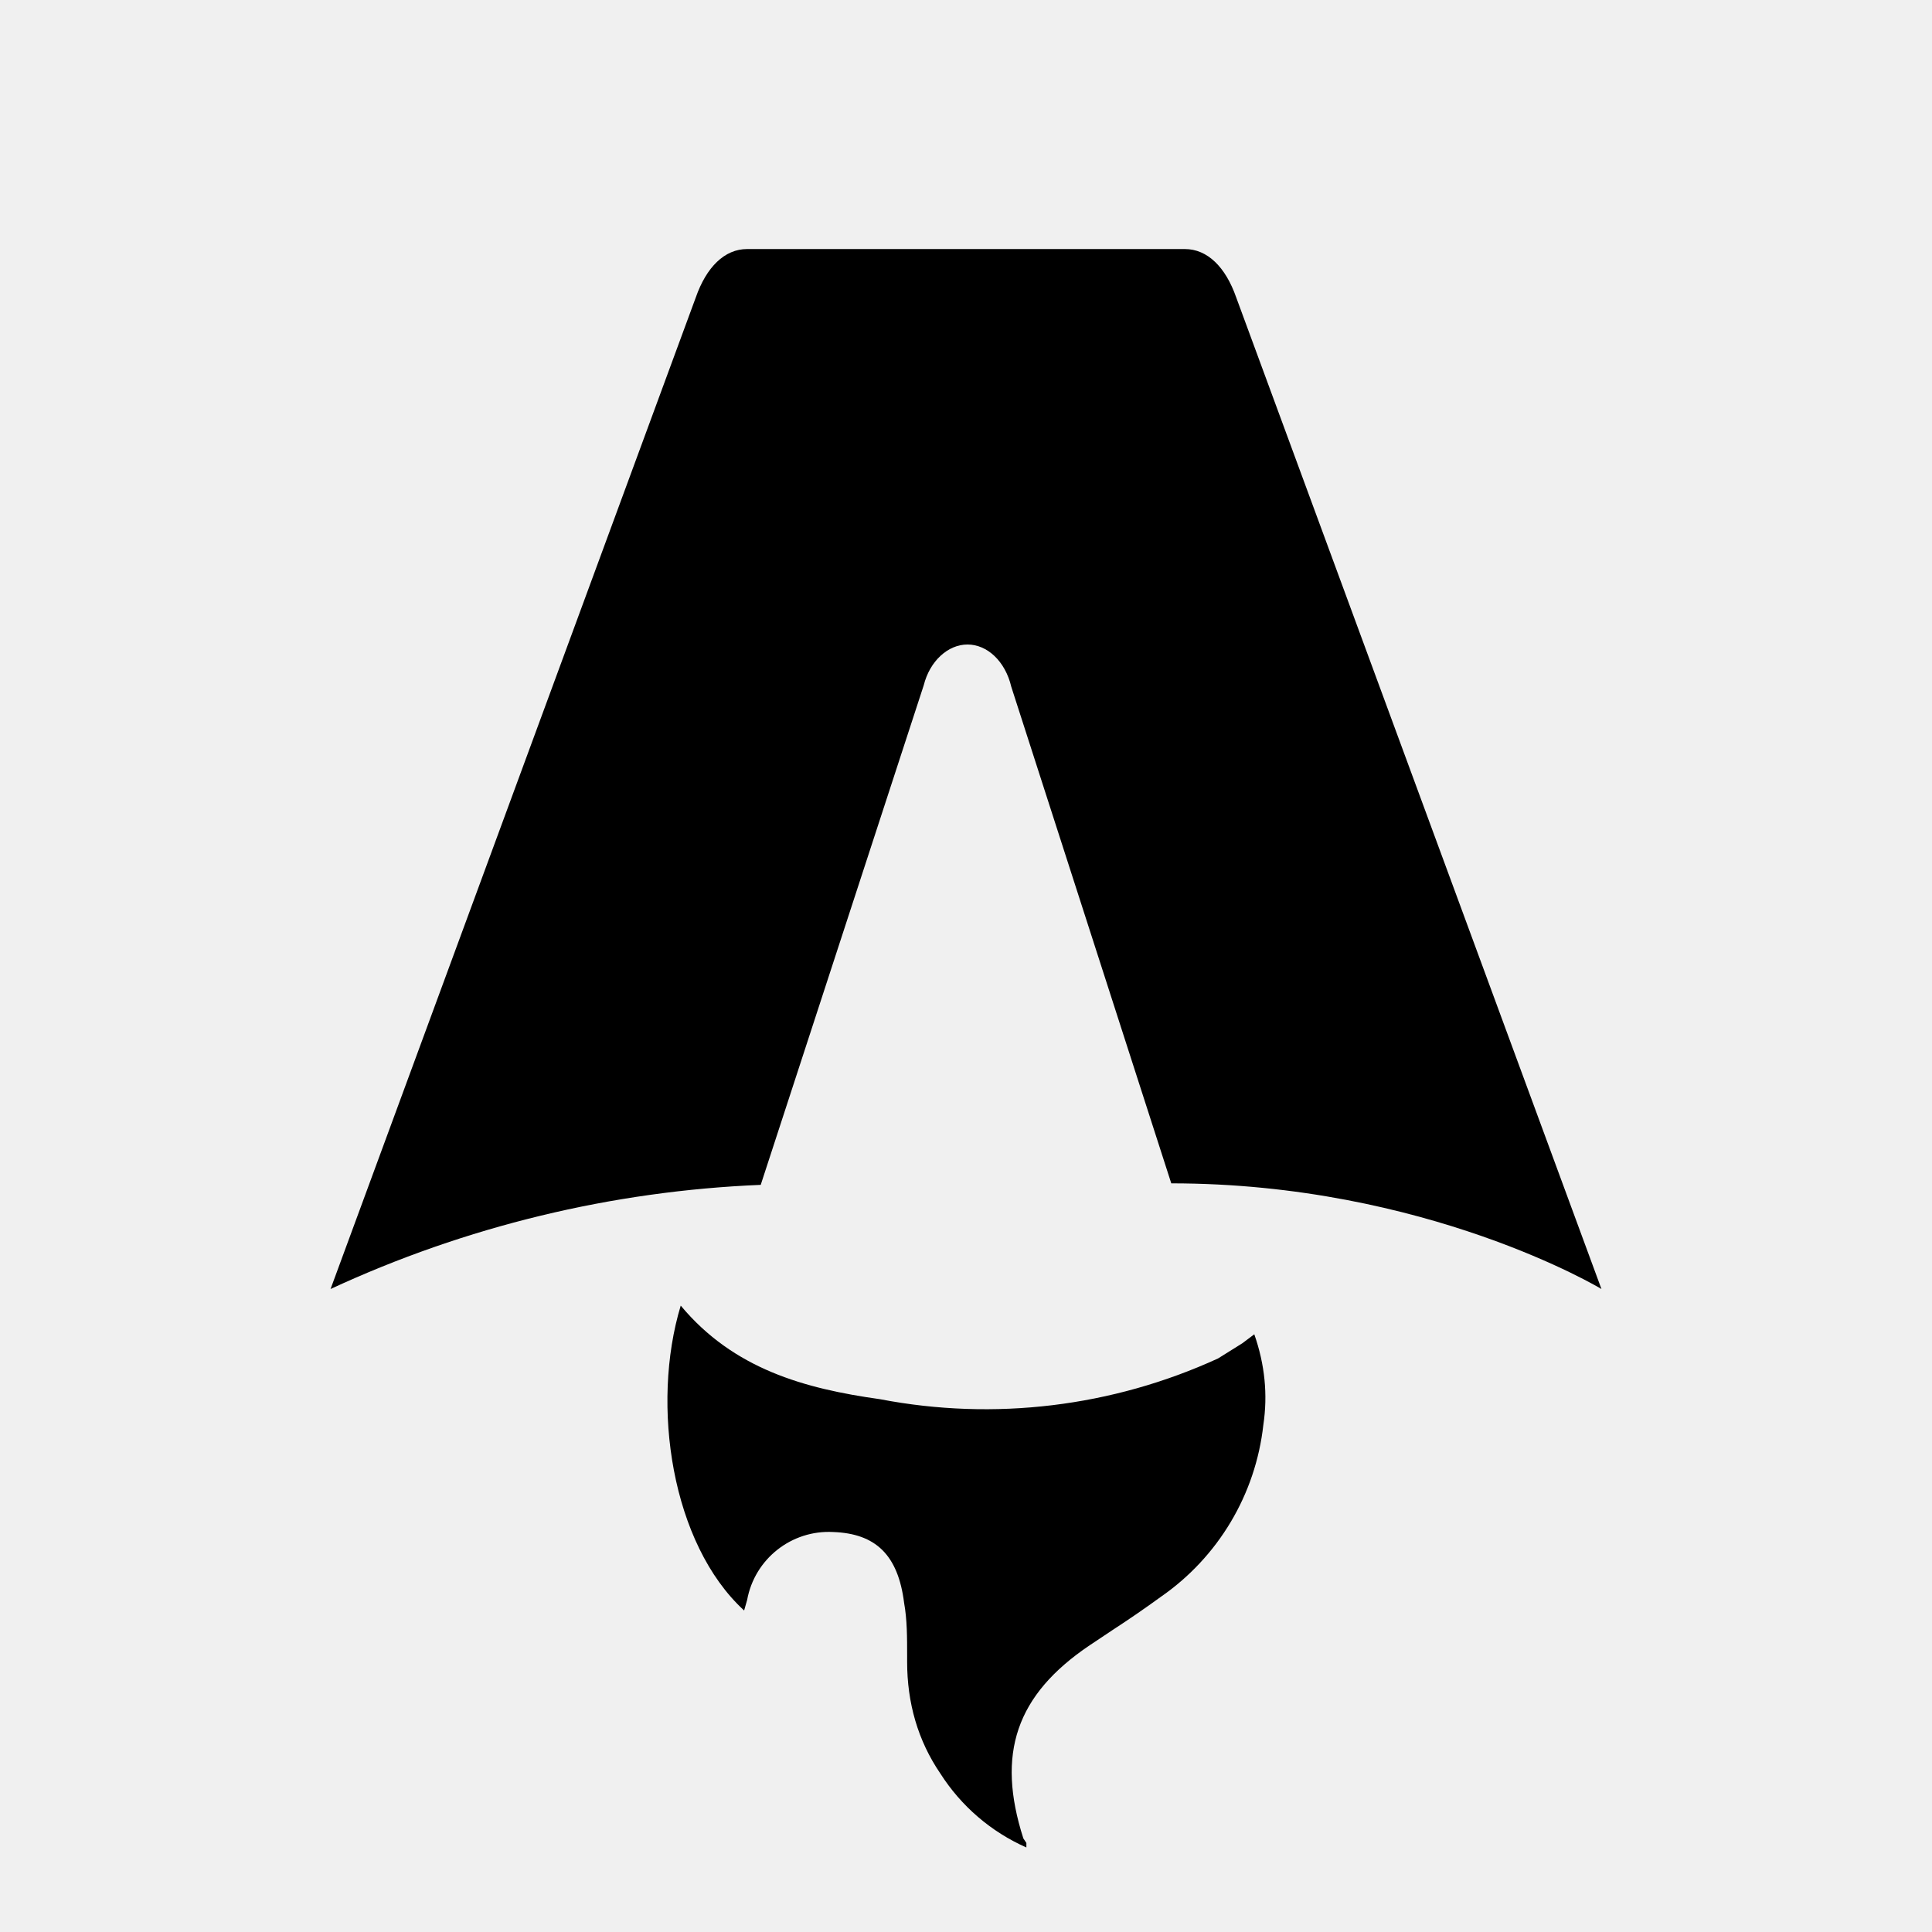
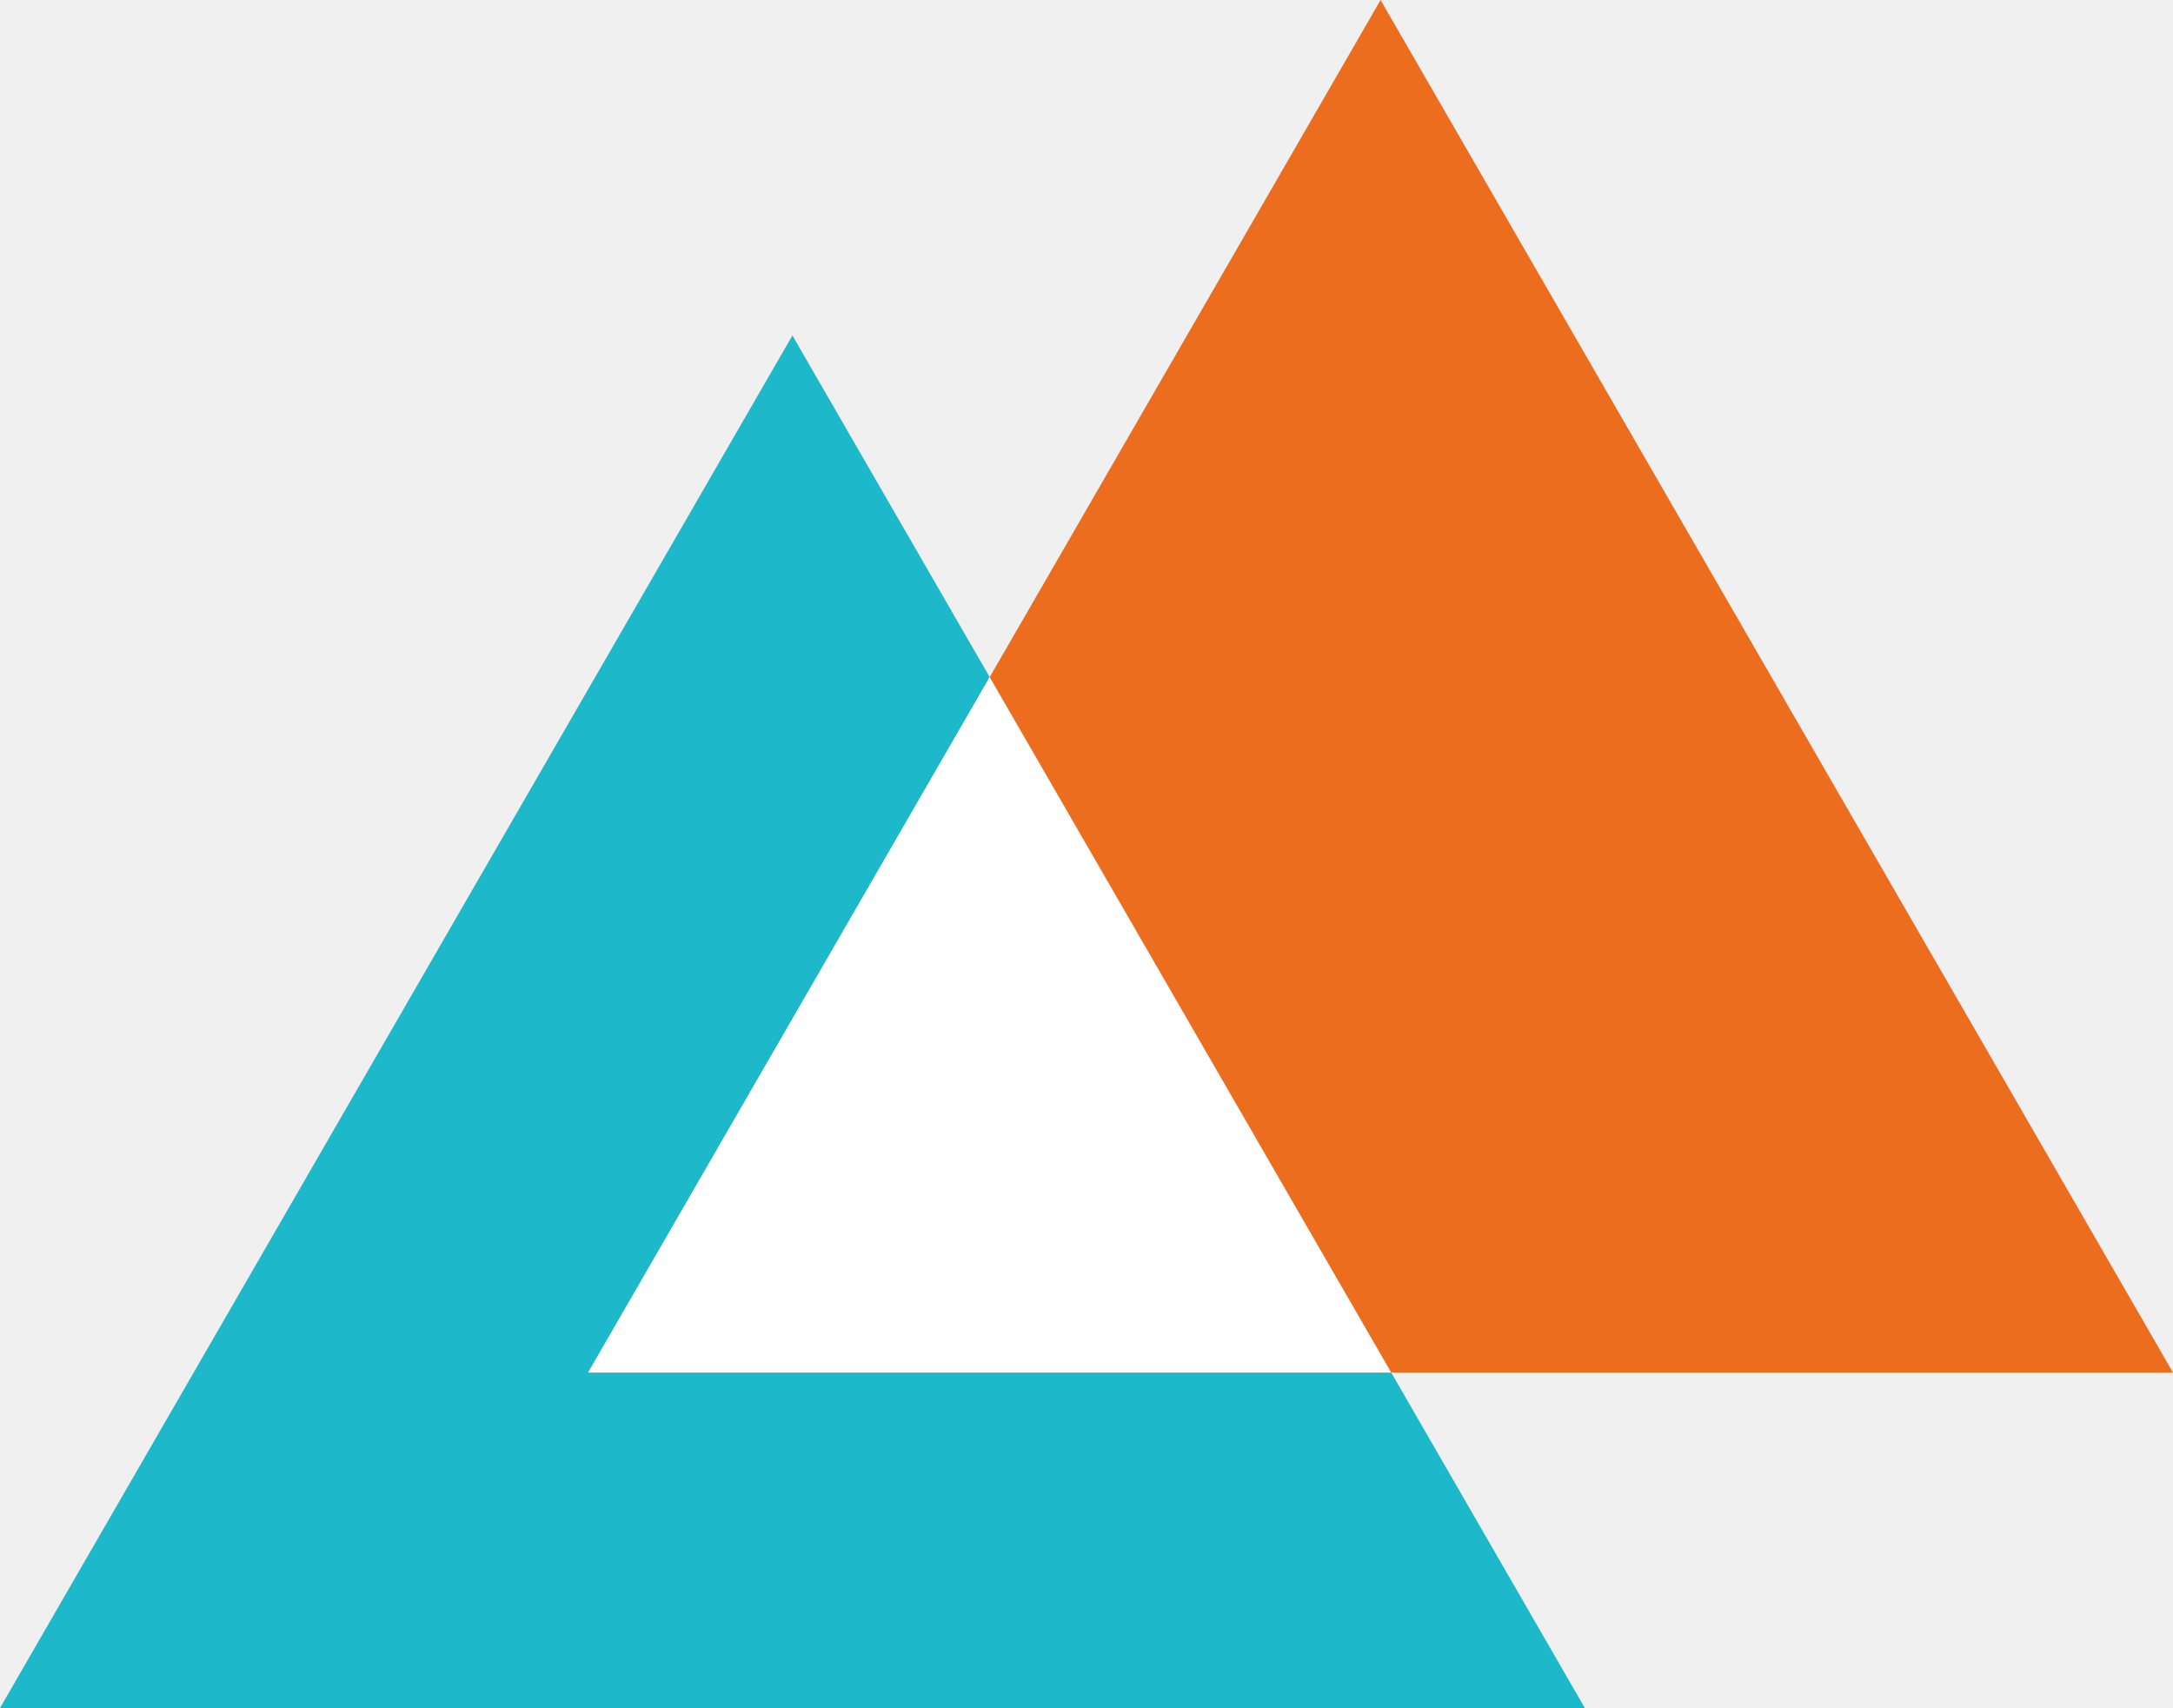
- <svg xmlns="http://www.w3.org/2000/svg" fill="none" viewBox="0 0 128 128">
-   <path d="M50.4 78.5a75.1 75.1 0 0 0-28.5 6.9l24.2-65.7c.7-2 1.9-3.2 3.4-3.2h29c1.5 0 2.7 1.2 3.4 3.2l24.2 65.7s-11.6-7-28.5-7L67 45.5c-.4-1.7-1.6-2.8-2.9-2.8-1.3 0-2.5 1.1-2.9 2.7L50.4 78.5Zm-1.1 28.2Zm-4.2-20.2c-2 6.6-.6 15.8 4.2 20.2a17.5 17.5 0 0 1 .2-.7 5.5 5.5 0 0 1 5.7-4.5c2.8.1 4.3 1.5 4.7 4.7.2 1.1.2 2.3.2 3.5v.4c0 2.7.7 5.2 2.2 7.4a13 13 0 0 0 5.7 4.9v-.3l-.2-.3c-1.8-5.6-.5-9.5 4.4-12.8l1.5-1a73 73 0 0 0 3.2-2.2 16 16 0 0 0 6.8-11.4c.3-2 .1-4-.6-6l-.8.6-1.6 1a37 37 0 0 1-22.4 2.7c-5-.7-9.7-2-13.2-6.2Z" />
-   <style>
-         path { fill: #000; }
-         @media (prefers-color-scheme: dark) {
-             path { fill: #FFF; }
-         }
-     </style>
+ <svg xmlns="http://www.w3.org/2000/svg" id="standard" viewBox="0 0 480 377.28">
+   <defs>
+     <style>.cls-1{fill:#1eb8cb;}.cls-2{fill:#fff;}.cls-3{fill:#ed6d1f;}</style>
+   </defs>
+   <polygon class="cls-1" points="350.08 377.28 0 377.28 175.04 74.1 218.62 149.57 129.92 303.18 307.31 303.18 350.08 377.28" />
+   <polygon class="cls-2" points="307.31 303.18 129.92 303.18 218.62 149.57 307.31 303.18" />
+   <polygon class="cls-3" points="480 303.18 307.31 303.18 218.62 149.57 304.96 0 480 303.18" />
</svg>
